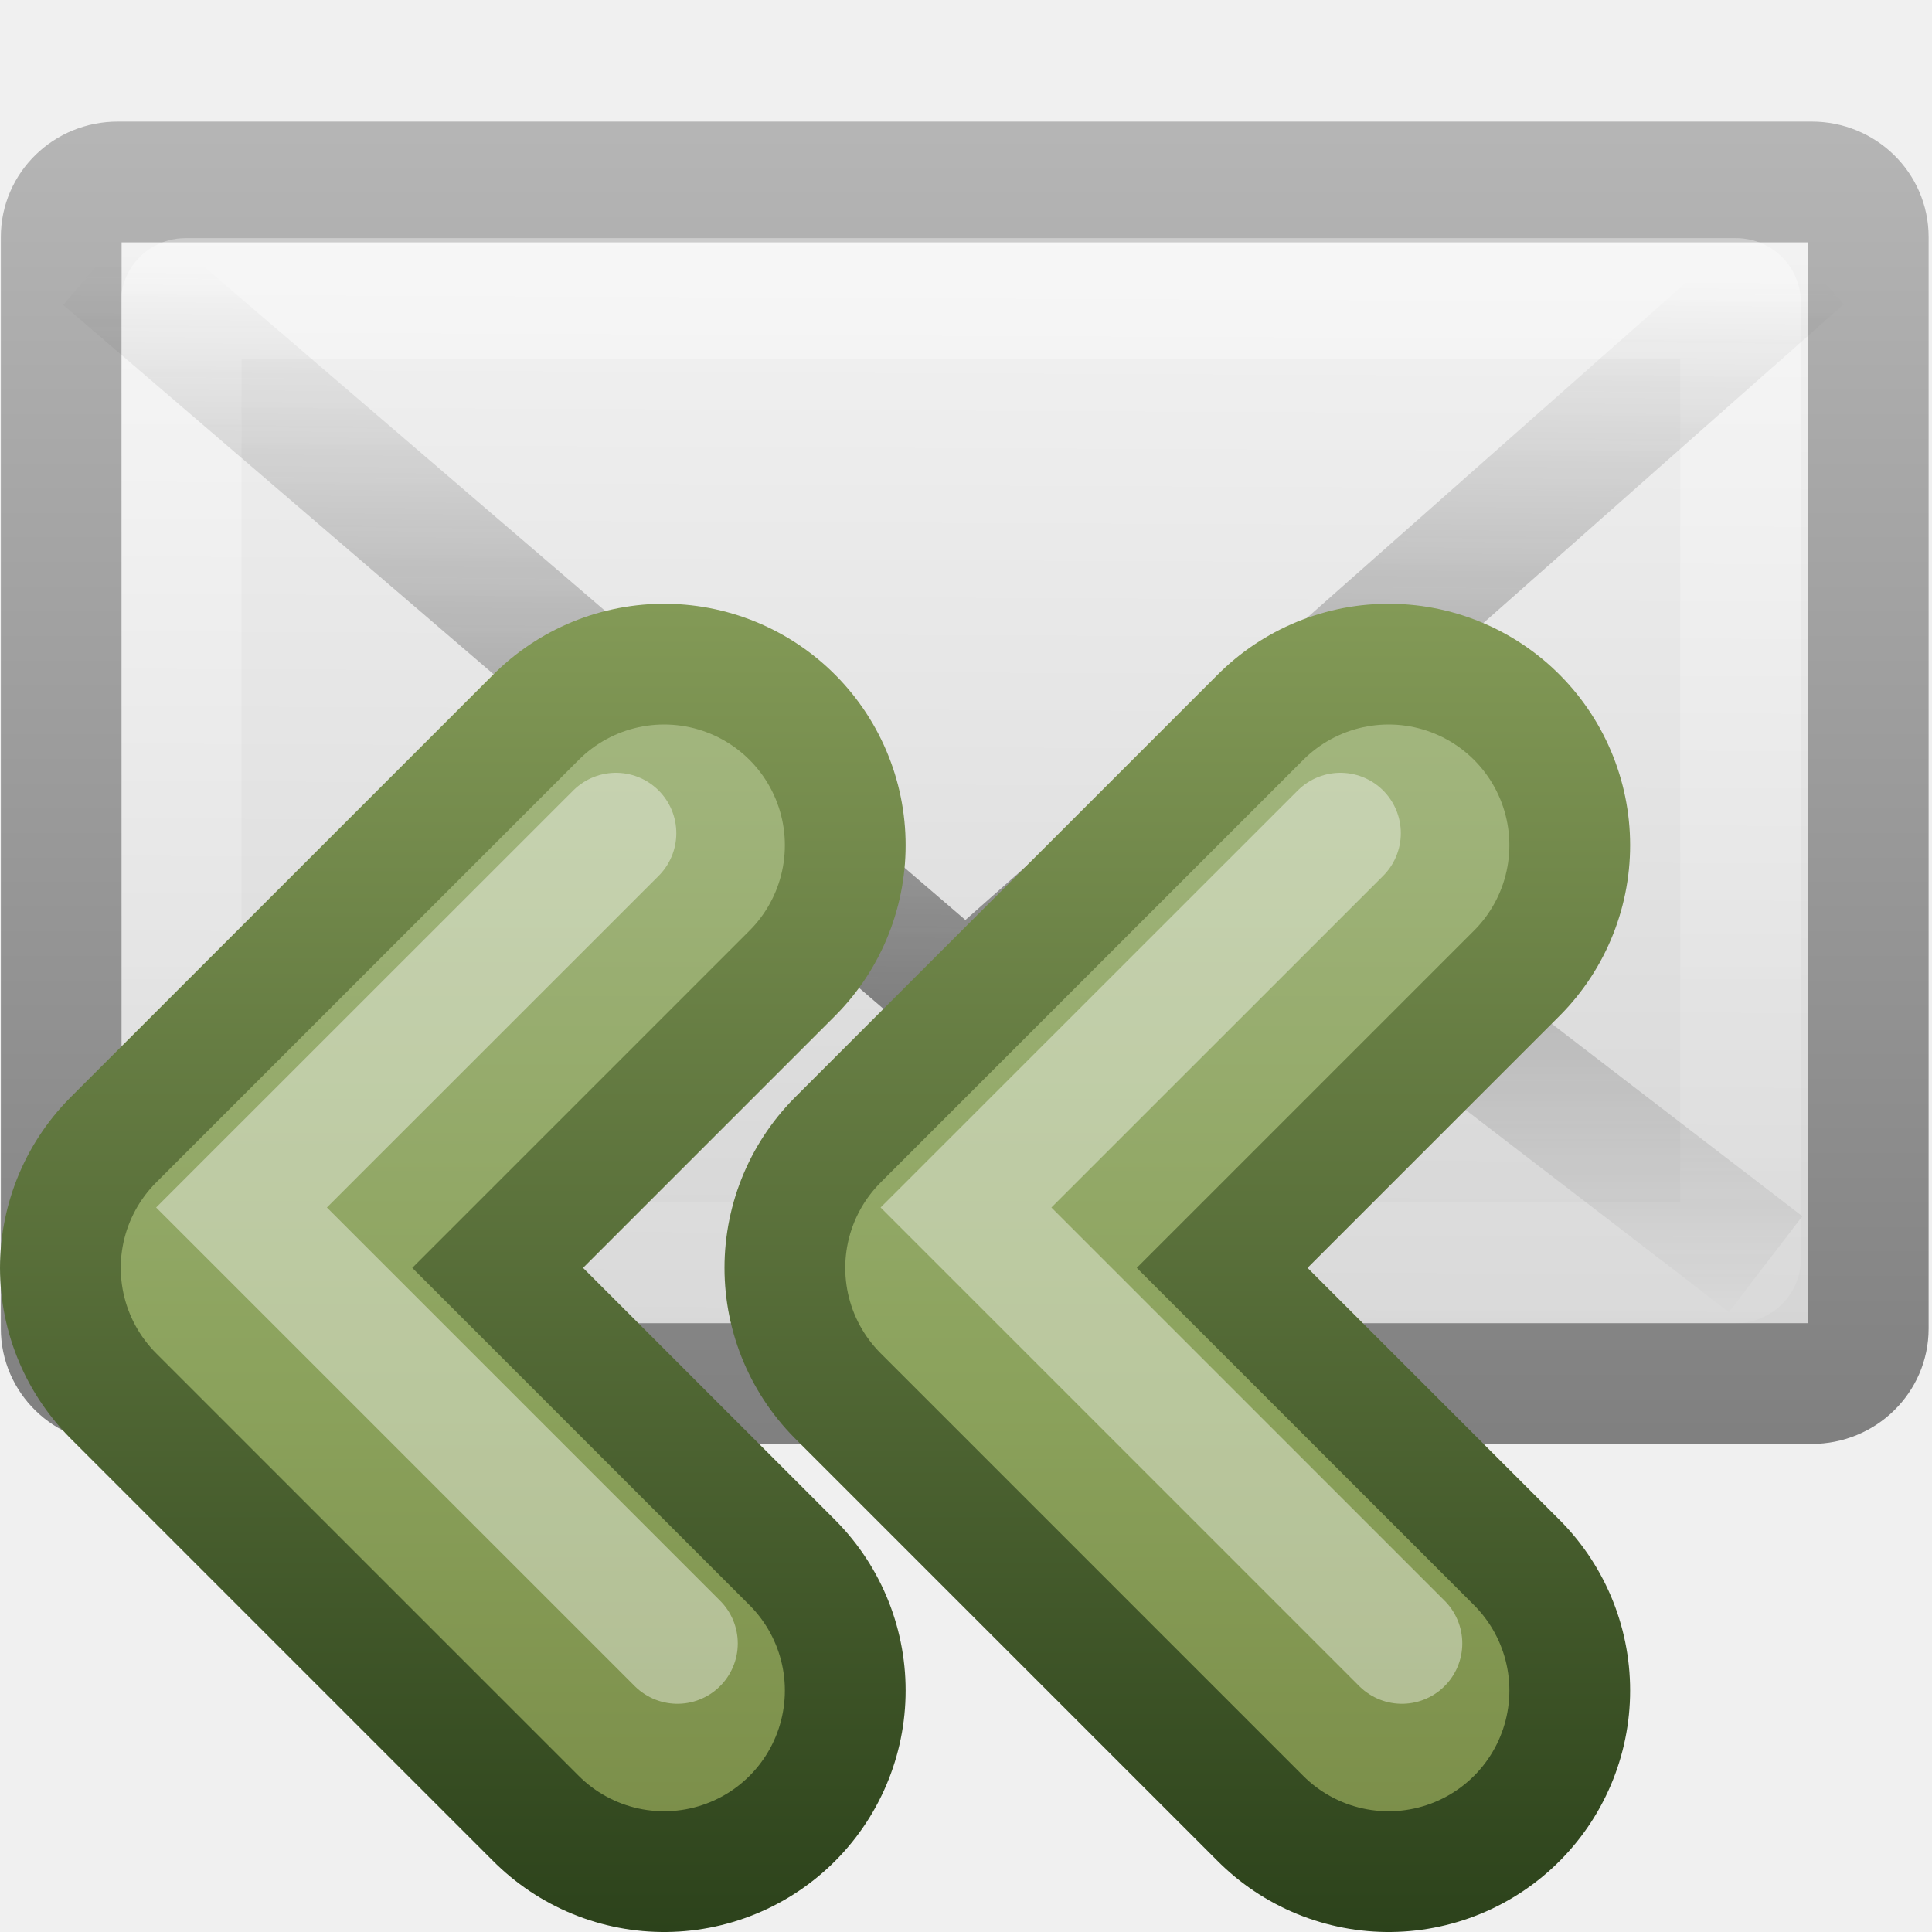
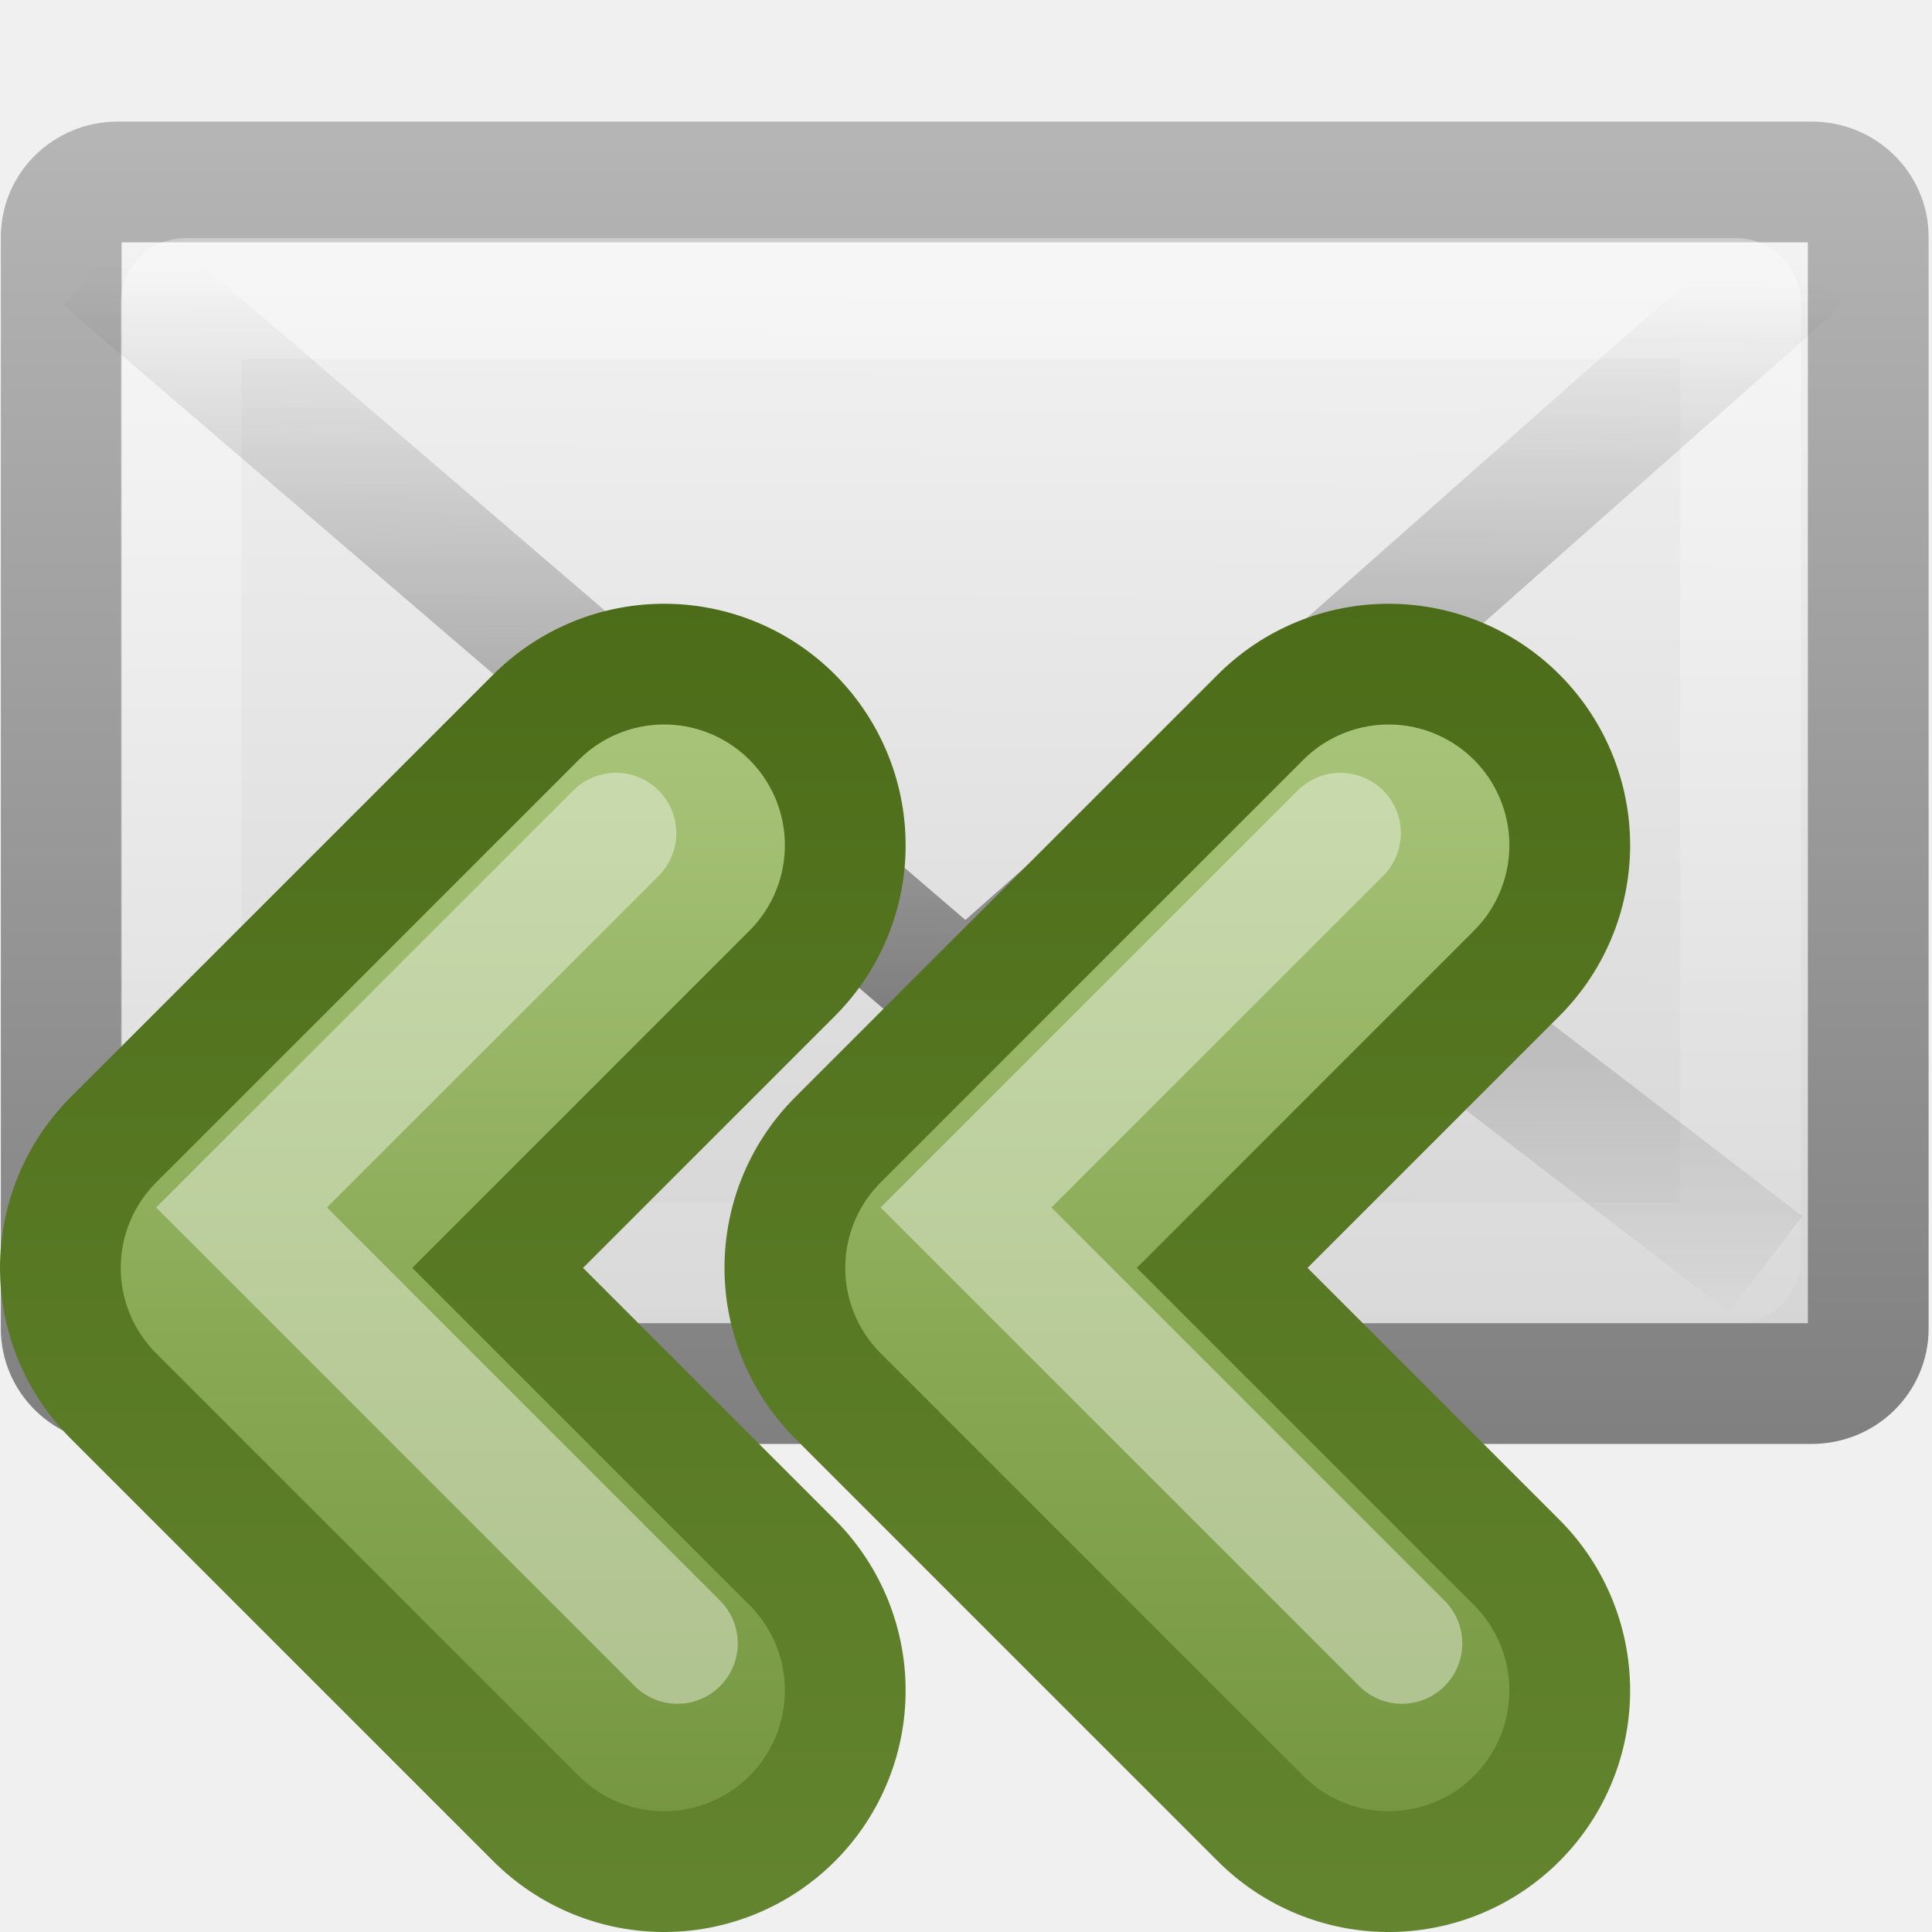
<svg xmlns="http://www.w3.org/2000/svg" xmlns:xlink="http://www.w3.org/1999/xlink" id="svg2" height="16" width="16" version="1.0">
  <defs id="defs4">
    <linearGradient id="linearGradient2466" y2="16.007" xlink:href="#linearGradient3495-841-851-719" gradientUnits="userSpaceOnUse" x2="23.904" gradientTransform="matrix(.46574 0 0 .48509 .82234 1.5316)" y1="28.666" x1="23.783" />
    <linearGradient id="linearGradient3495-841-851-719">
      <stop id="stop4120" style="stop-color:#1e1e1e" offset="0" />
      <stop id="stop4122" style="stop-color:#1e1e1e;stop-opacity:0" offset="1" />
    </linearGradient>
    <linearGradient id="linearGradient2469" y2="45.531" xlink:href="#linearGradient3495-841-851-719" gradientUnits="userSpaceOnUse" x2="23.929" gradientTransform="matrix(-.46574 0 0 .48509 16.922 -4.1022)" y1="30.773" x1="23.929" />
    <linearGradient id="linearGradient2472" y2="44.001" gradientUnits="userSpaceOnUse" x2="25.577" gradientTransform="matrix(.44186 0 0 .46429 1.3953 .30357)" y1="15" x1="25.577">
      <stop id="stop4102" style="stop-color:#fff" offset="0" />
      <stop id="stop4104" style="stop-color:#fff;stop-opacity:0" offset="1" />
    </linearGradient>
    <linearGradient id="linearGradient2908" y2="45.6" gradientUnits="userSpaceOnUse" x2="19.875" gradientTransform="matrix(.46667 0 0 .45455 0.8 1.2727)" y1="8.163" x1="20.053">
      <stop id="stop4498" style="stop-color:#fff" offset="0" />
      <stop id="stop4502" style="stop-color:#cfcfcf" offset=".874" />
      <stop id="stop4504" style="stop-color:#999" offset="1" />
    </linearGradient>
    <linearGradient id="linearGradient2910" y2="14.038" gradientUnits="userSpaceOnUse" x2="28.103" gradientTransform="matrix(.46667 0 0 .50064 0.8 -.77855)" y1="45" x1="28.103">
      <stop id="stop4108" style="stop-color:#727272" offset="0" />
      <stop id="stop4110" style="stop-color:#bebebe" offset="1" />
    </linearGradient>
    <linearGradient id="linearGradient4022-2-0">
      <stop id="stop4024-2-8" style="stop-color:#555753" offset="0" />
      <stop id="stop4026-8-3" style="stop-color:#babdb6" offset="1" />
    </linearGradient>
    <linearGradient id="linearGradient2603">
-       <stop id="stop2605" style="stop-color:#1C3210" offset="0" />
-       <stop id="stop2607" style="stop-color:#8BA25C" offset="1" />
+       <stop id="stop2605" style="stop-color:#688933" offset="0" />
+       <stop id="stop2607" style="stop-color:#4A6A17" offset="1" />
    </linearGradient>
    <linearGradient id="linearGradient2610">
-       <stop id="stop2612" style="stop-color:#A6B984" offset="0" />
-       <stop id="stop2614" style="stop-color:#8BA25C" offset=".5" />
-       <stop id="stop2616" style="stop-color:#6F7F3B" offset="1" />
+       <stop id="stop2612" style="stop-color:#ADC980" offset="0" />
+       <stop id="stop2614" style="stop-color:#87A752" offset=".5" />
+       <stop id="stop2616" style="stop-color:#688933" offset="1" />
    </linearGradient>
    <linearGradient id="linearGradient3291" y2="220" xlink:href="#linearGradient2603" gradientUnits="userSpaceOnUse" x2="33" y1="234" x1="33" />
    <linearGradient id="linearGradient3293" y2="224.68" xlink:href="#linearGradient4022-2-0" gradientUnits="userSpaceOnUse" x2="31.341" y1="235.03" x1="31.341" />
    <linearGradient id="linearGradient3295" y2="234" xlink:href="#linearGradient2610" gradientUnits="userSpaceOnUse" x2="30" y1="221" x1="30" />
  </defs>
  <g id="layer1" transform="translate(-1 -7)">
    <rect id="rect2396" style="stroke-linejoin:round;fill-rule:evenodd;stroke:url(#linearGradient2910);stroke-linecap:square;fill:url(#linearGradient2908)" rx=".467" ry=".455" height="9.951" width="14.965" y="8.507" x="1.507" />
    <rect id="rect3331" style="opacity:.4;stroke:url(#linearGradient2472);stroke-linecap:square;fill:none" rx=".036" ry=".035" height="7.986" width="12.915" y="9.472" x="2.5" />
    <path id="path3341" style="opacity:.5;stroke:url(#linearGradient2469);fill:none" d="m11.122 14.013 4.5 3.456" />
    <path id="path3493" style="opacity:.5;stroke:url(#linearGradient2466);fill:none" d="m1.849 9.146 7.151 6.136 6.937-6.136" />
  </g>
  <g id="g4946" style="enable-background:new" transform="translate(-24.5,-216)">
    <g id="g4873" style="stroke:url(#linearGradient3293)">
      <path id="path2932-4" style="stroke-linejoin:round;stroke-width:4;stroke:url(#linearGradient3291);stroke-linecap:round;enable-background:new;fill:none" d="m30 223-3.5 3.5 3.5 3.5" />
    </g>
    <path id="path2932" style="stroke-linejoin:round;stroke:url(#linearGradient3295);stroke-linecap:round;stroke-width:2;fill:none" d="m30 223-3.5 3.5 3.5 3.5" />
    <path id="path2932-0" style="opacity:.4;stroke:#fff;stroke-linecap:round;enable-background:new;fill:none" d="m29.601 222.9-3.101 3.1l3.61 3.61" />
  </g>
  <g id="g3297" style="enable-background:new" transform="translate(-18.5,-216)">
    <g id="g3299" style="stroke:url(#linearGradient3293)">
      <path id="path3301" style="stroke-linejoin:round;enable-background:new;stroke:url(#linearGradient3291);stroke-linecap:round;stroke-width:4;fill:none" d="m30 223-3.5 3.5 3.5 3.5" />
    </g>
    <path id="path3303" style="stroke-linejoin:round;stroke:url(#linearGradient3295);stroke-linecap:round;stroke-width:2;fill:none" d="m30 223-3.5 3.5 3.5 3.5" />
    <path id="path3305" style="opacity:.4;stroke:#fff;stroke-linecap:round;enable-background:new;fill:none" d="m29.601 222.9-3.101 3.1l3.61 3.61" />
  </g>
</svg>
